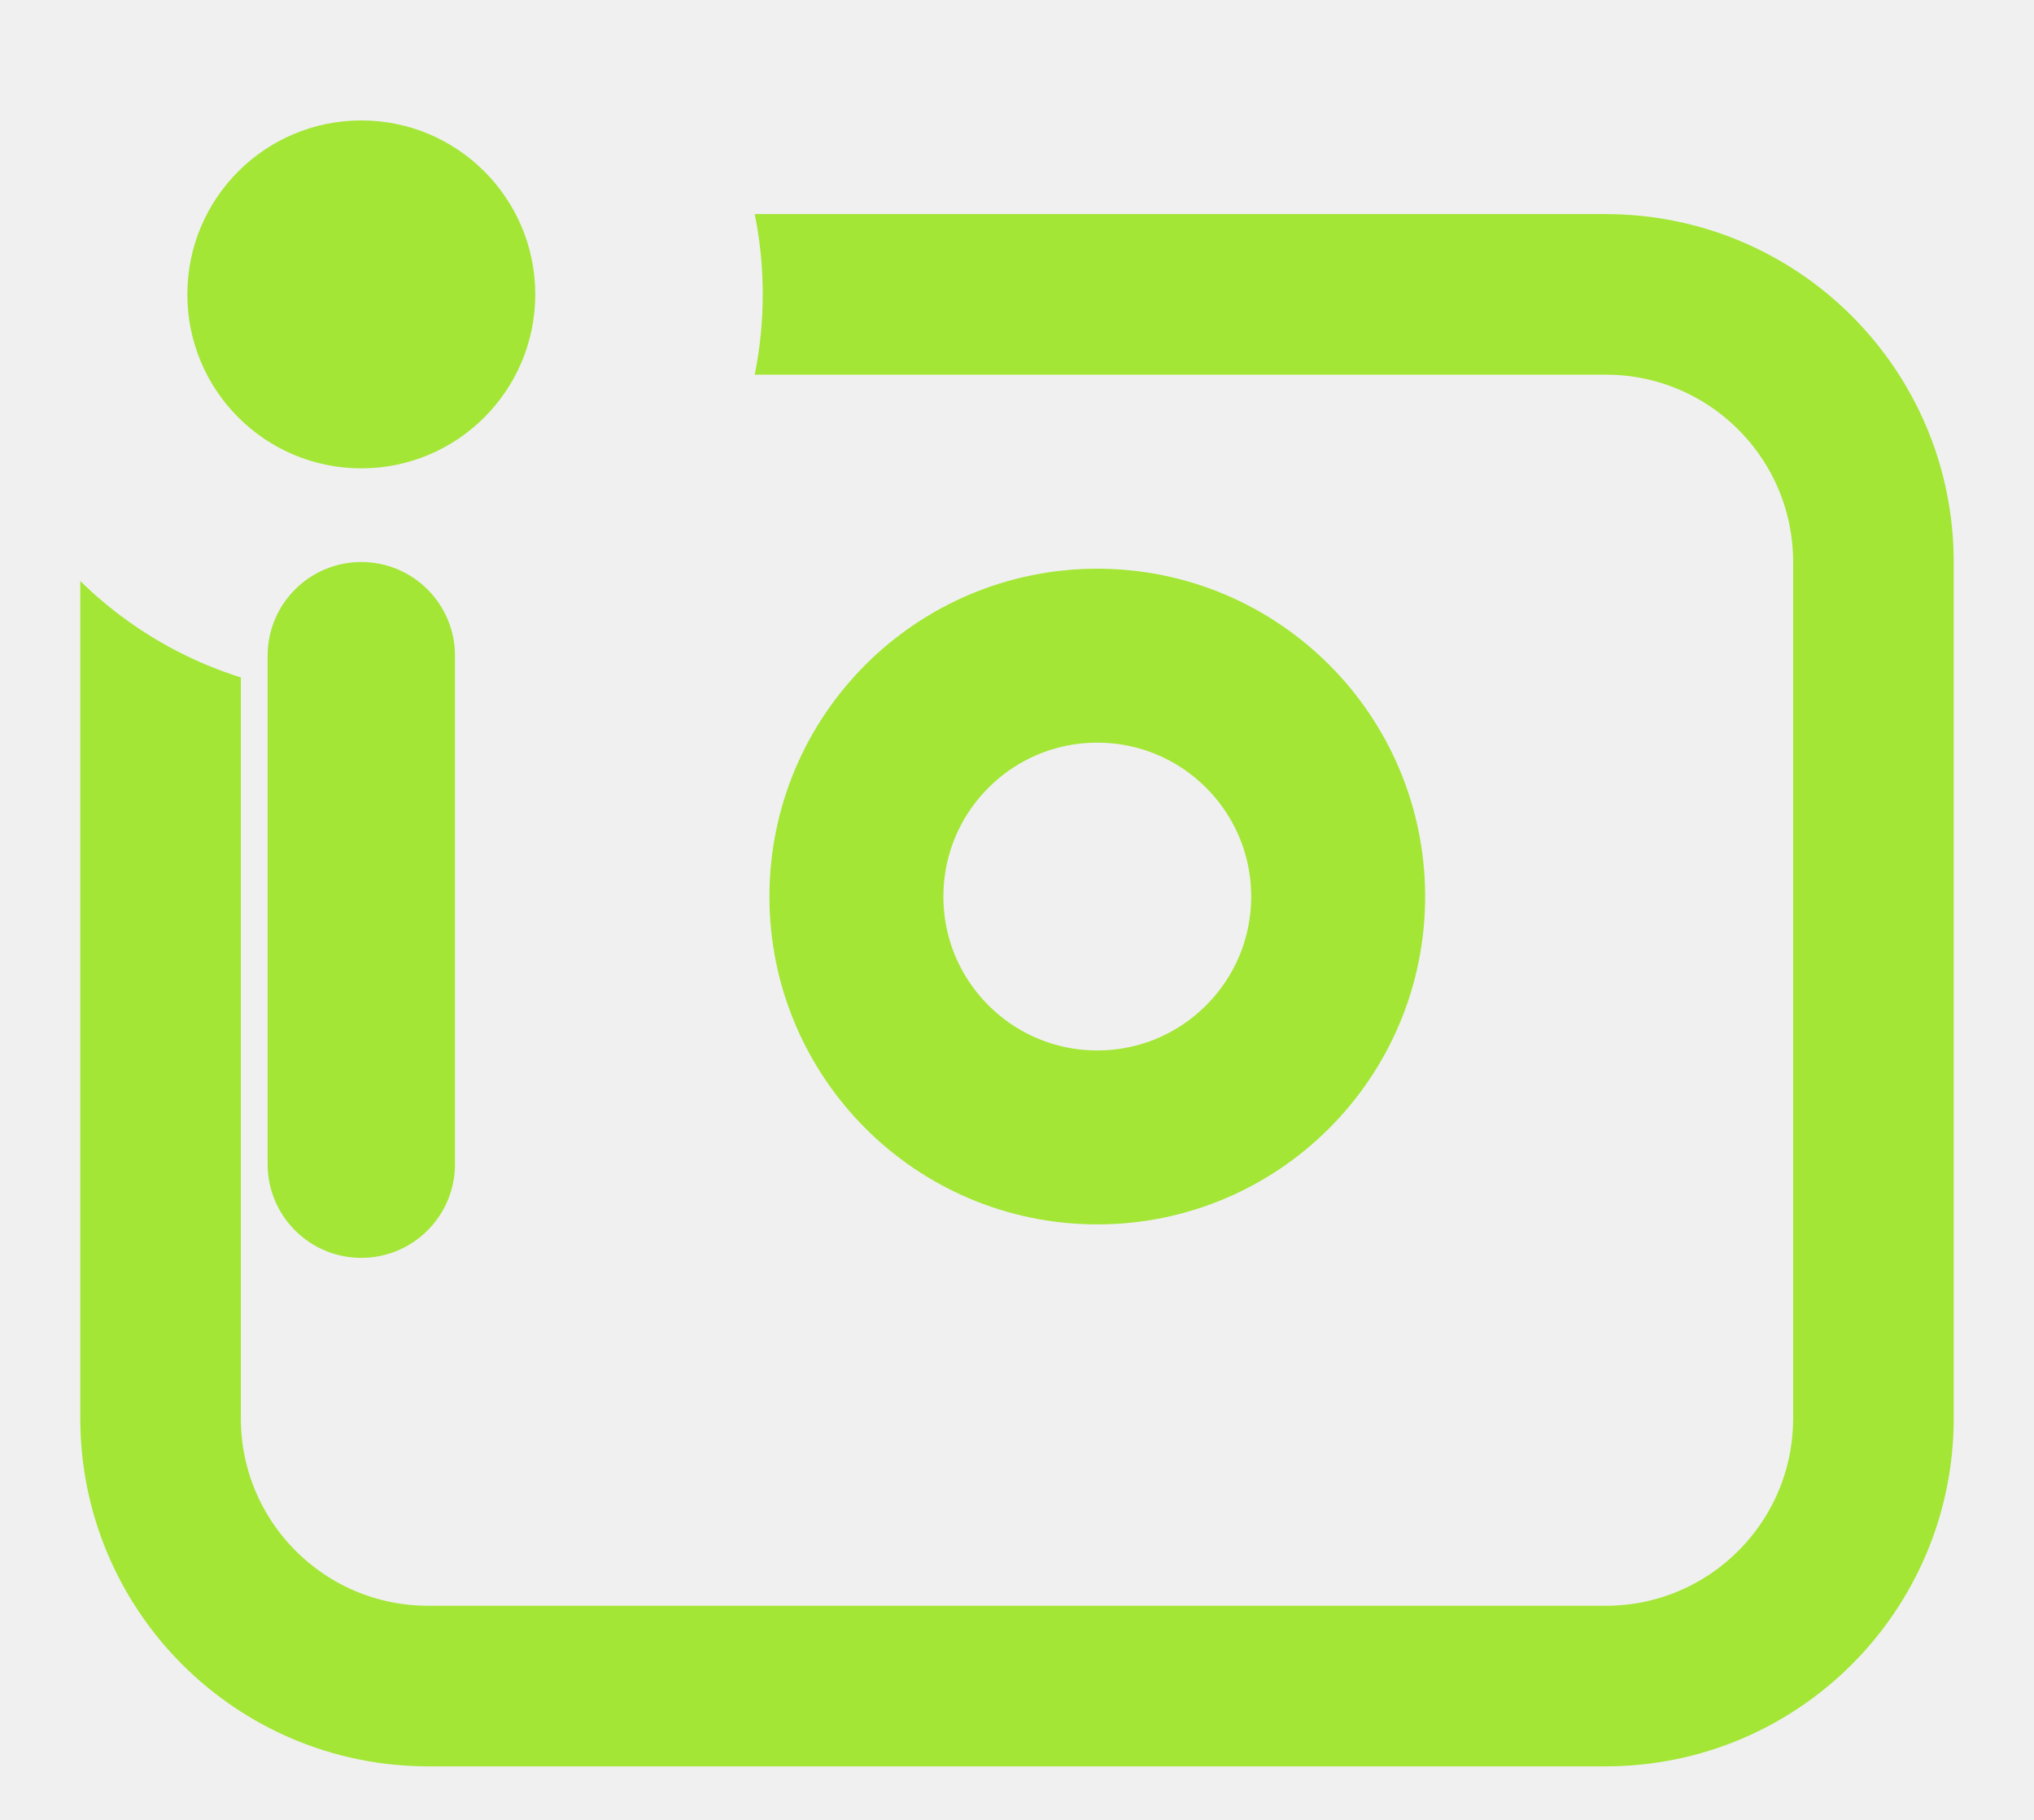
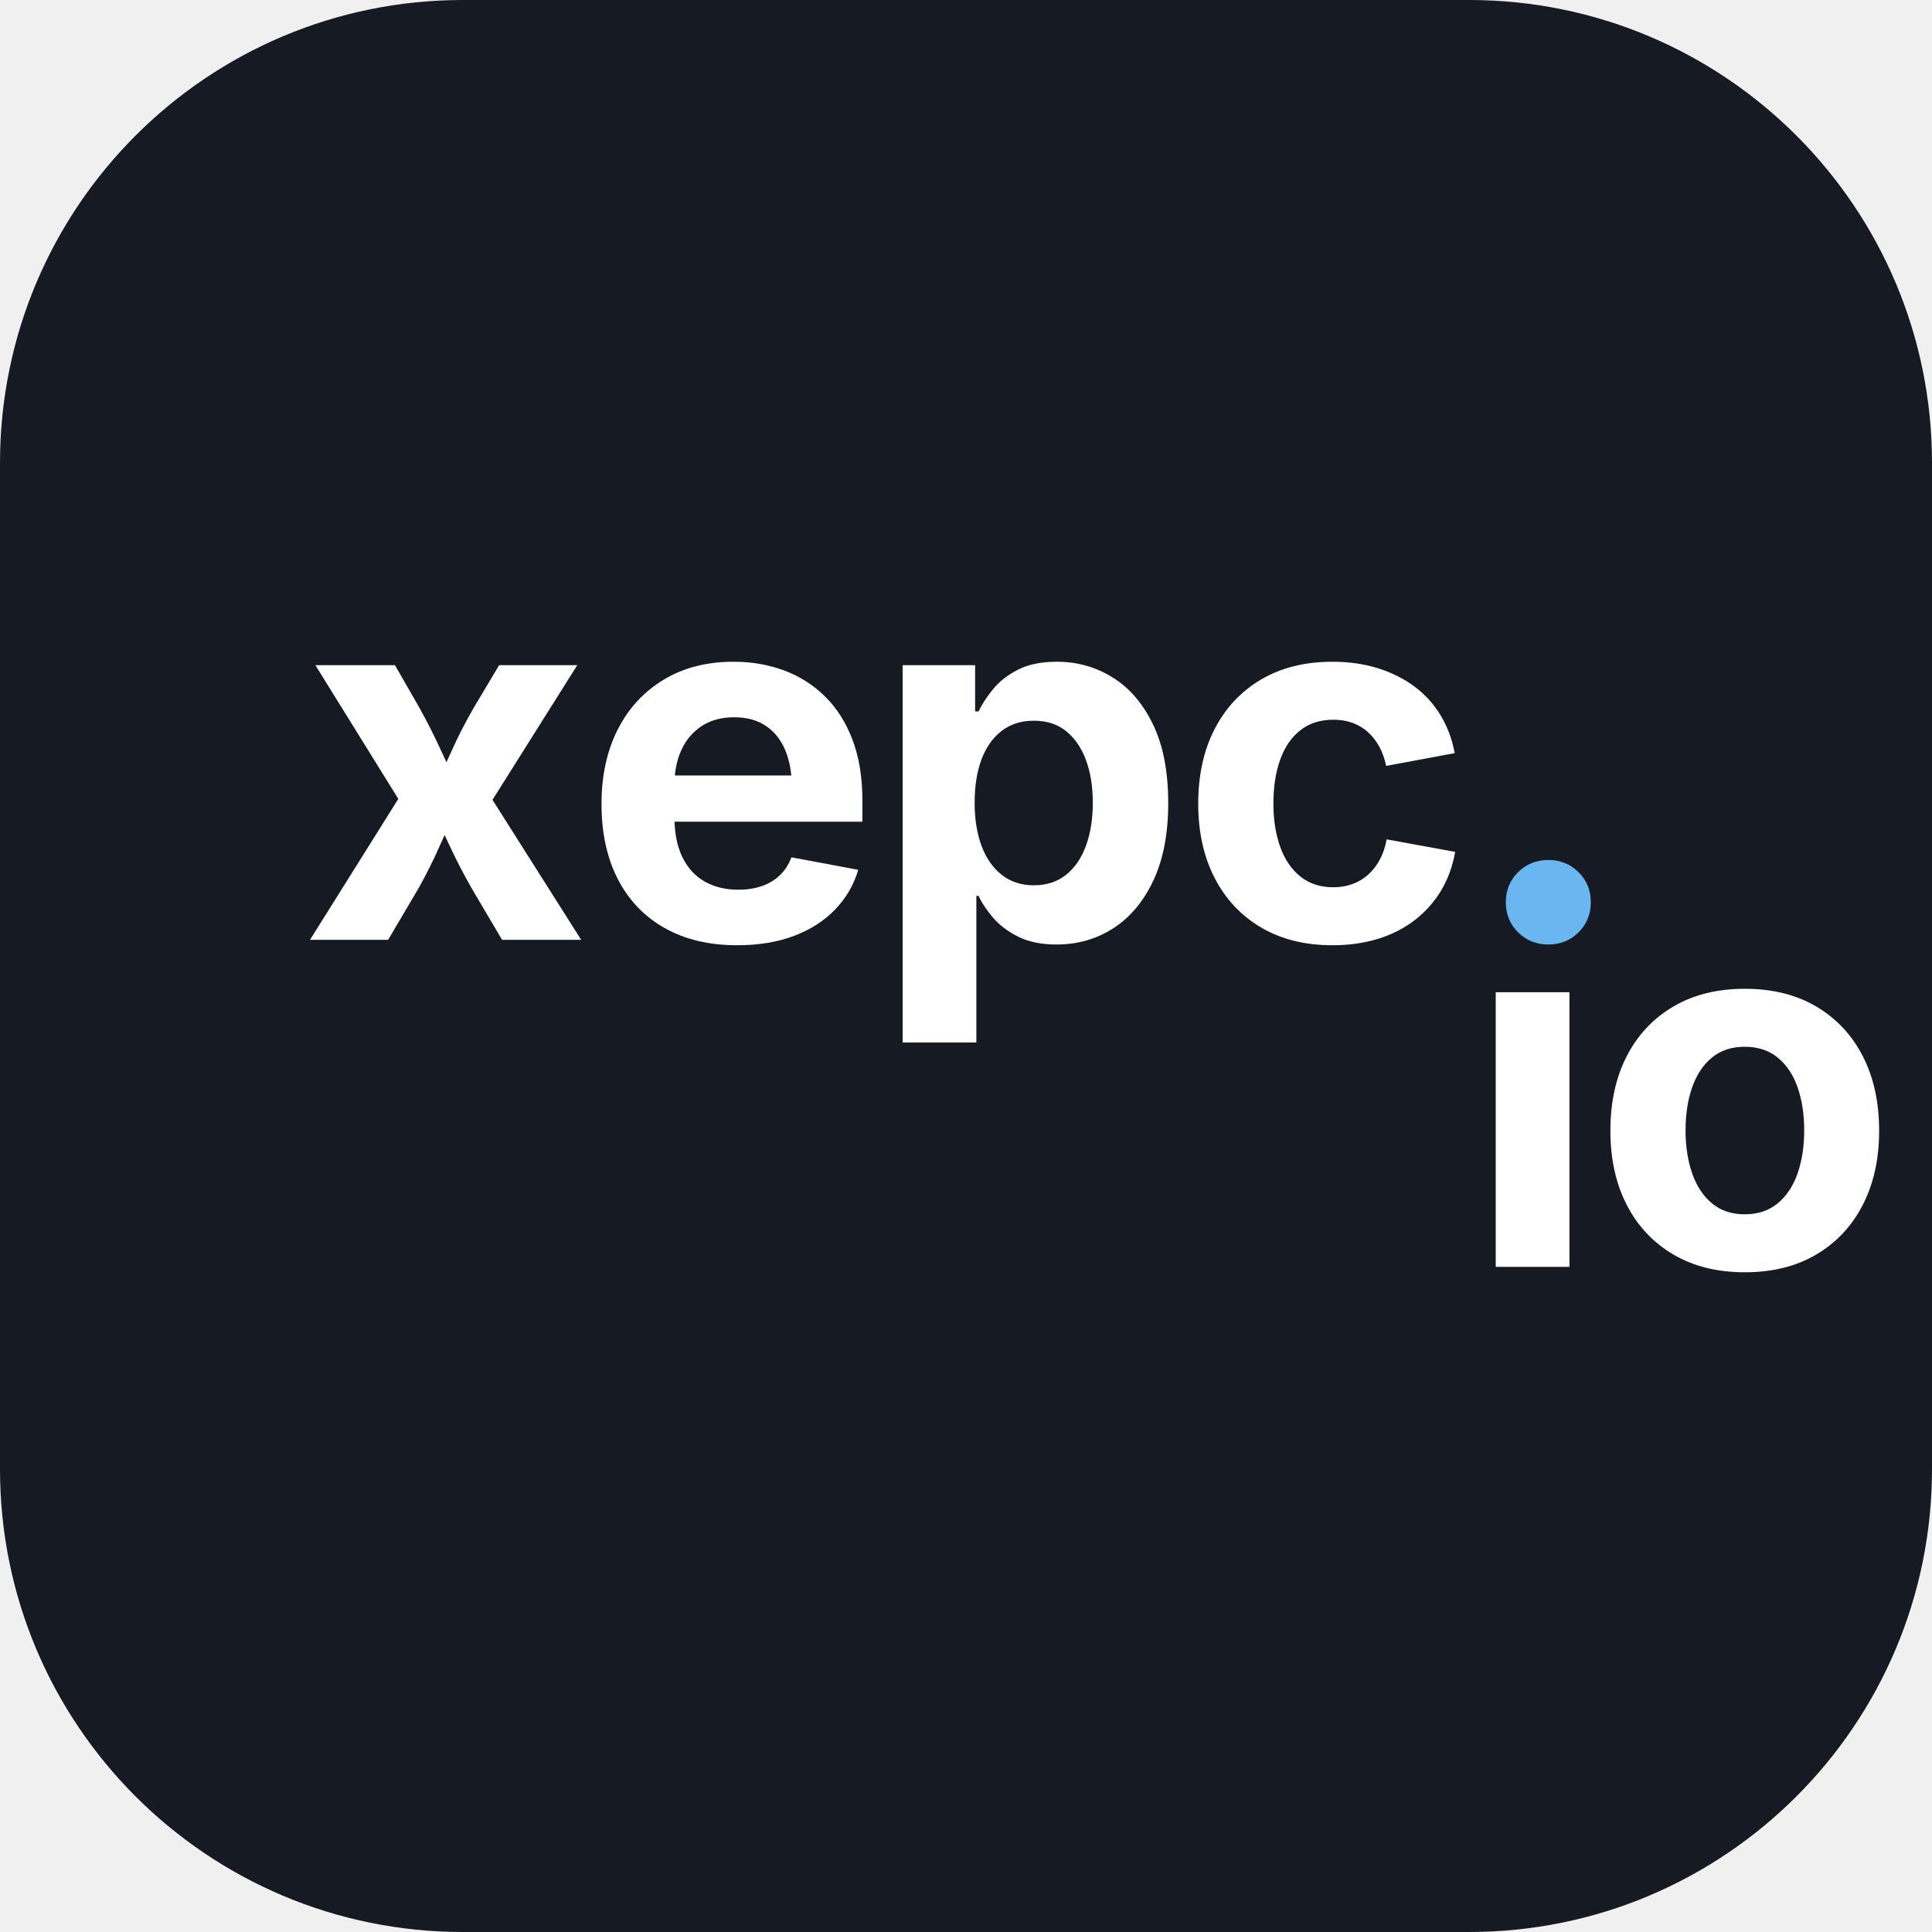
- <svg xmlns="http://www.w3.org/2000/svg" viewBox="12 16 76 68">
-   <defs>
-     <mask id="gap">
-       <rect x="0" y="0" width="100" height="100" fill="#fff" />
-       <circle cx="25.5" cy="27" r="15" fill="#000" />
-     </mask>
-   </defs>
-   <circle cx="25.5" cy="27" r="6.5" fill="#a3e635" />
-   <rect x="18" y="27" width="64" height="52" rx="10" fill="none" stroke="#a3e635" stroke-width="6" mask="url(#gap)" />
-   <rect x="22" y="37" width="7" height="26" rx="3.5" fill="#a3e635" />
-   <circle cx="53" cy="49.5" r="9" fill="none" stroke="#a3e635" stroke-width="6.5" />
+ <svg xmlns="http://www.w3.org/2000/svg" viewBox="0 0 96 96">
+   <rect width="96" height="96" rx="23" fill="#161a22" />
+   <path transform="translate(14.89 46.70) scale(0.012207 -0.012207)" d="M42 0 475 691 474 457 64 1118H388L489 942Q537 855 575.5 770.5Q614 686 654 606H540Q581 685 619.0 770.0Q657 855 707 942L812 1118H1130L712 454V685L1146 0H824L700 210Q651 296 611.5 381.0Q572 466 531 544H646Q607 466 569.5 381.0Q532 296 484 210L360 0Z" fill="#ffffff" />
+   <path transform="translate(28.90 46.70) scale(0.012207 -0.012207)" d="M633 -22Q462 -22 338.0 48.0Q214 118 147.5 247.0Q81 376 81 553Q81 726 147.0 856.0Q213 986 334.0 1059.0Q455 1132 618 1132Q728 1132 823.0 1097.0Q918 1062 990.0 991.5Q1062 921 1102.5 815.0Q1143 709 1143 565V481H204V669H996L856 619Q856 706 829.5 770.5Q803 835 750.5 870.5Q698 906 621 906Q543 906 488.5 870.0Q434 834 406.0 772.5Q378 711 378 632V499Q378 402 410.5 336.0Q443 270 501.5 237.0Q560 204 638 204Q691 204 734.0 219.0Q777 234 807.5 263.5Q838 293 854 336L1126 285Q1099 193 1032.0 123.5Q965 54 864.5 16.0Q764 -22 633 -22Z" fill="#ffffff" />
+   <path transform="translate(43.29 46.70) scale(0.012207 -0.012207)" d="M128 -418V1118H423V930H437Q458 974 496.5 1021.0Q535 1068 598.0 1100.0Q661 1132 756 1132Q880 1132 983.0 1068.0Q1086 1004 1147.5 876.0Q1209 748 1209 557Q1209 371 1149.0 242.5Q1089 114 986.0 47.5Q883 -19 754 -19Q663 -19 600.0 12.0Q537 43 497.5 88.5Q458 134 437 179H428V-418ZM662 222Q740 222 793.5 265.0Q847 308 874.5 384.0Q902 460 902 558Q902 656 874.5 731.0Q847 806 794.0 849.0Q741 892 662 892Q585 892 531.0 850.5Q477 809 449.0 734.5Q421 660 421 558Q421 457 449.5 381.5Q478 306 532.0 264.0Q586 222 662 222Z" fill="#ffffff" />
+   <path transform="translate(58.55 46.70) scale(0.012207 -0.012207)" d="M628 -22Q459 -22 336.5 50.5Q214 123 147.5 252.5Q81 382 81 554Q81 728 147.5 857.5Q214 987 336.5 1059.5Q459 1132 628 1132Q727 1132 811.0 1106.0Q895 1080 960.0 1032.0Q1025 984 1067.0 915.0Q1109 846 1125 760L846 708Q837 752 818.0 786.5Q799 821 772.0 845.5Q745 870 709.5 883.0Q674 896 631 896Q551 896 496.5 853.0Q442 810 414.5 733.0Q387 656 387 555Q387 456 414.5 379.0Q442 302 496.5 258.0Q551 214 631 214Q674 214 710.0 227.5Q746 241 774.0 266.5Q802 292 821.0 328.0Q840 364 848 409L1127 358Q1111 269 1069.0 199.5Q1027 130 962.0 80.0Q897 30 812.5 4.0Q728 -22 628 -22Z" fill="#ffffff" />
+   <path transform="translate(72.76 46.70) scale(0.012207 -0.012207)" d="M342 -19Q269 -19 219.0 30.5Q169 80 169 153Q169 226 219.0 275.5Q269 325 342 325Q415 325 465.0 275.5Q515 226 515 153Q515 80 465.0 30.5Q415 -19 342 -19Z" fill="#6AB6F0" />
+   <path transform="translate(72.76 62.95) scale(0.012207 -0.012207)" d="M128 0V1118H428V0Z" fill="#ffffff" />
+   <path transform="translate(79.03 62.95) scale(0.012207 -0.012207)" d="M628 -22Q460 -22 337.0 50.5Q214 123 147.5 252.5Q81 382 81 554Q81 728 147.5 857.5Q214 987 337.0 1059.5Q460 1132 628 1132Q797 1132 919.5 1059.5Q1042 987 1108.5 857.5Q1175 728 1175 554Q1175 382 1108.5 252.5Q1042 123 919.5 50.5Q797 -22 628 -22ZM628 214Q708 214 762.0 258.5Q816 303 843.0 380.5Q870 458 870 555Q870 654 843.0 731.0Q816 808 762.0 852.0Q708 896 628 896Q548 896 494.5 852.0Q441 808 414.0 731.0Q387 654 387 555Q387 458 414.0 380.5Q441 303 494.5 258.5Q548 214 628 214Z" fill="#ffffff" />
</svg>
